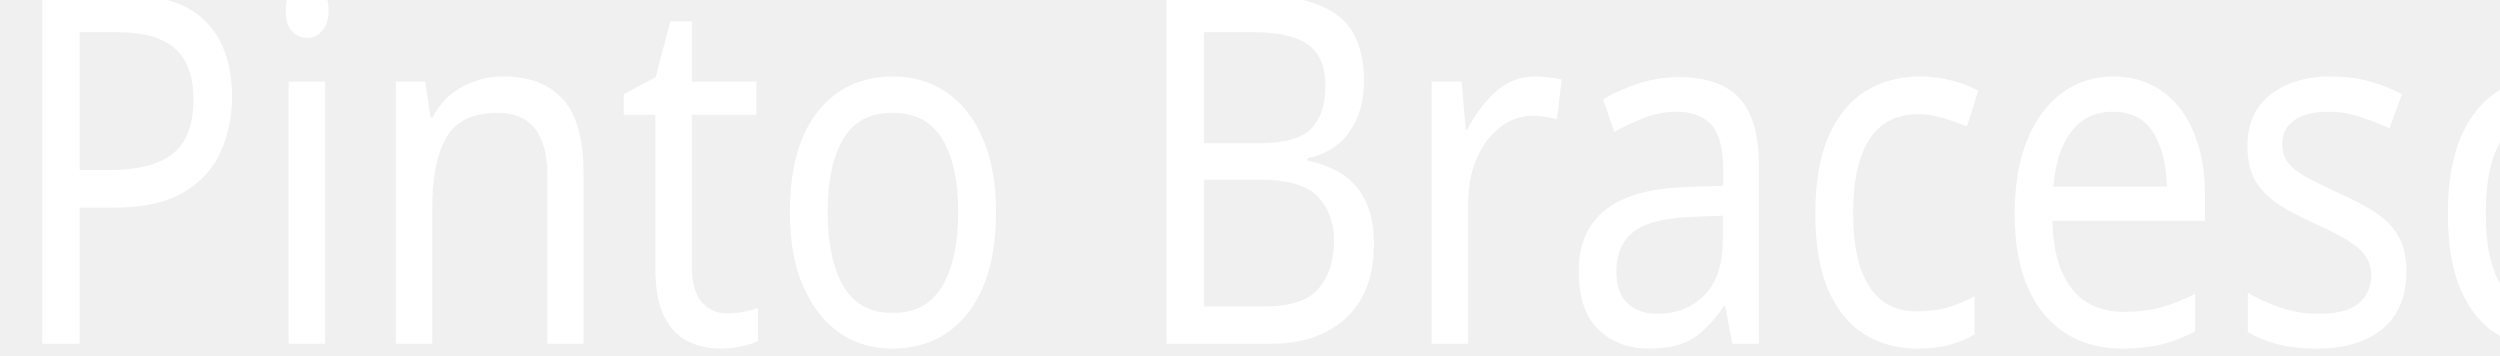
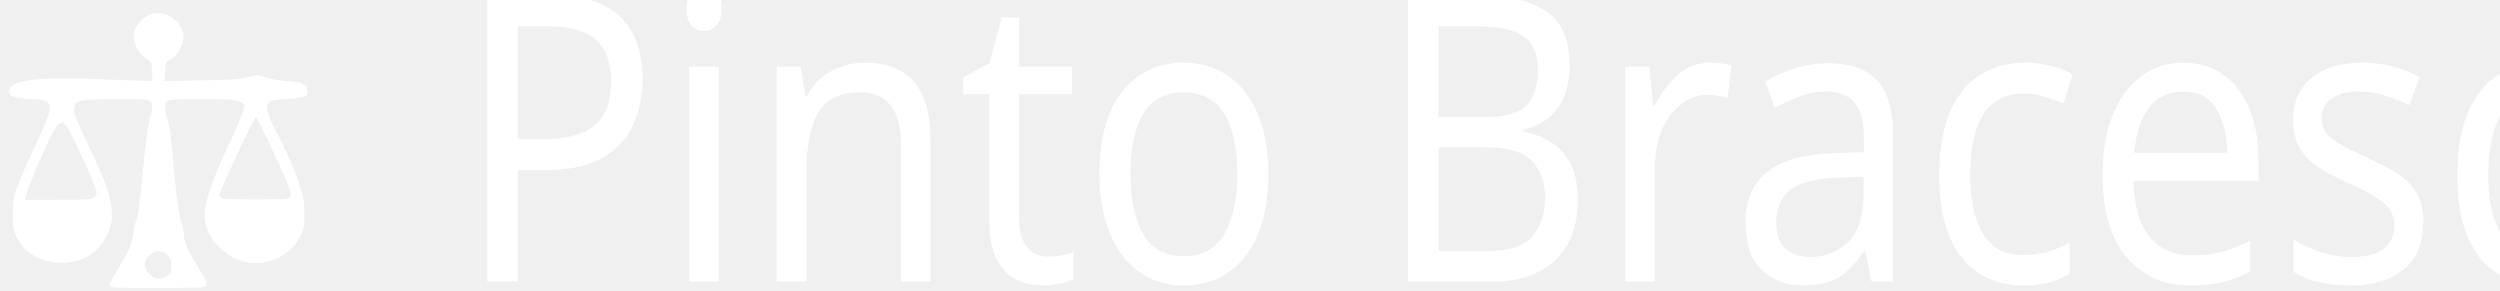
- <svg xmlns="http://www.w3.org/2000/svg" xmlns:xlink="http://www.w3.org/1999/xlink" version="1.0" width="190pt" height="27pt" viewBox="0 0 191.341 27.191" preserveAspectRatio="xMidYMid meet" id="svg26">
+ <svg xmlns="http://www.w3.org/2000/svg" xmlns:xlink="http://www.w3.org/1999/xlink" id="svg26" preserveAspectRatio="xMidYMid meet" viewBox="0 0 233.637 27.191" height="27pt" width="232pt" version="1.0">
  <defs id="defs30">
    <linearGradient id="linearGradient877">
-       <stop id="stop873" offset="0" style="stop-color:#c41c00;stop-opacity:1;" />
-       <stop id="stop875" offset="1" style="stop-color:#c41c00;stop-opacity:0;" />
+       <stop style="stop-color:#c41c00;stop-opacity:1;" offset="0" id="stop873" />
+       <stop style="stop-color:#c41c00;stop-opacity:0;" offset="1" id="stop875" />
    </linearGradient>
-     <linearGradient gradientUnits="userSpaceOnUse" y2="12.52" x2="143.696" y1="12.52" x1="46.643" id="linearGradient879" xlink:href="#linearGradient877" />
+     <linearGradient xlink:href="#linearGradient877" id="linearGradient879" x1="46.643" y1="12.52" x2="143.696" y2="12.52" gradientUnits="userSpaceOnUse" />
  </defs>
-   <text xml:space="preserve" style="font-style:normal;font-variant:normal;font-weight:normal;font-stretch:normal;font-size:34.502px;line-height:1.25;font-family:'Mongolian Baiti';-inkscape-font-specification:'Mongolian Baiti, Normal';font-variant-ligatures:normal;font-variant-caps:normal;font-variant-numeric:normal;font-variant-east-asian:normal;fill:#ffffff;fill-opacity:1;stroke:none;stroke-width:0.863;" x="0.165" y="24.237" id="text36" transform="scale(0.9213899,1.085317)">
-     <tspan id="tspan34" x="0.165" y="24.237" style="font-style:normal;font-variant:normal;font-weight:normal;font-stretch:normal;font-size:34.502px;font-family:'Mongolian Baiti';-inkscape-font-specification:'Mongolian Baiti, Normal';font-variant-ligatures:normal;font-variant-caps:normal;font-variant-numeric:normal;font-variant-east-asian:normal;fill:#ffffff;fill-opacity:1;stroke-width:0.863;">Pinto Bracesco</tspan>
+   <text transform="scale(0.9213899,1.085317)" id="text36" y="24.237" x="46.07" style="font-style:normal;font-variant:normal;font-weight:normal;font-stretch:normal;font-size:34.502px;line-height:1.25;font-family:'Mongolian Baiti';-inkscape-font-specification:'Mongolian Baiti, Normal';font-variant-ligatures:normal;font-variant-caps:normal;font-variant-numeric:normal;font-variant-east-asian:normal;fill:#ffffff;fill-opacity:1;stroke:none;stroke-width:0.863;" xml:space="preserve">
+     <tspan style="font-style:normal;font-variant:normal;font-weight:normal;font-stretch:normal;font-size:34.502px;font-family:'Mongolian Baiti';-inkscape-font-specification:'Mongolian Baiti, Normal';font-variant-ligatures:normal;font-variant-caps:normal;font-variant-numeric:normal;font-variant-east-asian:normal;fill:#ffffff;fill-opacity:1;stroke-width:0.863;" y="24.237" x="46.07" id="tspan34">Pinto Bracesco</tspan>
  </text>
-   <text xml:space="preserve" style="font-style:normal;font-weight:normal;font-size:30px;line-height:1.25;font-family:sans-serif;fill:#000000;fill-opacity:1;stroke:none;stroke-width:0.75" x="36.027" y="65.673" id="text40">
-     <tspan id="tspan38" x="36.027" y="65.673" style="stroke-width:0.75" />
+   <text id="text40" y="65.673" x="36.027" style="font-style:normal;font-weight:normal;font-size:30px;line-height:1.25;font-family:sans-serif;fill:#000000;fill-opacity:1;stroke:none;stroke-width:0.75" xml:space="preserve">
+     <tspan style="stroke-width:0.75" y="65.673" x="36.027" id="tspan38" />
  </text>
-   <path style="fill:#ffffff;stroke-width:0.189" d="m -49.955,114.036 c -2.547,-0.136 -3.313,-0.272 -3.313,-0.587 0,-0.333 0.789,-1.758 1.632,-2.948 2.657,-3.751 3.238,-4.943 3.491,-7.168 0.097,-0.853 0.348,-1.939 0.559,-2.415 0.476,-1.076 0.803,-3.244 1.419,-9.411 0.662,-6.62 1.121,-9.648 1.608,-10.603 0.511,-1.002 0.573,-2.538 0.12,-2.99 -0.293,-0.293 -0.973,-0.323 -7.274,-0.323 -7.494,0 -8.298,0.086 -8.863,0.948 -0.478,0.73 -0.179,1.758 1.369,4.707 5.625,10.715 7.031,14.539 6.521,17.742 -0.254,1.594 -1.308,3.653 -2.604,5.085 -1.819,2.01 -4.583,3.032 -8.219,3.039 -5.212,0.009 -8.84,-2.464 -10.12,-6.9 -0.479,-1.658 -0.305,-4.589 0.4,-6.729 0.291,-0.885 2.049,-4.634 3.905,-8.331 3.632,-7.232 3.956,-8.125 3.217,-8.864 -0.573,-0.573 -1.601,-0.79 -3.748,-0.791 -2.23,-0.001 -3.786,-0.254 -4.273,-0.695 -0.199,-0.18 -0.344,-0.573 -0.344,-0.931 0,-1.328 1.468,-1.855 6.405,-2.301 3.586,-0.324 4.525,-0.312 20.842,0.273 l 3.296,0.118 -0.127,-1.657 c -0.143,-1.854 -0.34,-2.381 -0.891,-2.381 -0.596,0 -2.009,-1.448 -2.635,-2.7 -0.69,-1.381 -0.719,-2.191 -0.121,-3.453 0.888,-1.875 2.553,-2.923 4.66,-2.931 3.038,-0.013 5.545,2.094 5.545,4.66 0,1.731 -1.367,3.84 -2.799,4.319 -0.994,0.332 -1.224,0.829 -1.228,2.64 l -0.003,1.492 7.147,-0.106 c 7.095,-0.105 8.727,-0.227 10.959,-0.817 1.321,-0.349 2.152,-0.284 3.733,0.295 0.811,0.297 1.83,0.448 3.805,0.565 3.017,0.178 4.287,0.562 4.675,1.414 0.29,0.637 -0.066,1.5 -0.748,1.811 -0.28,0.127 -1.898,0.297 -3.6,0.378 -3.687,0.174 -4.065,0.333 -4.159,1.75 -0.062,0.938 0.138,1.371 2.871,6.209 3.141,5.559 5.239,11.273 5.229,14.24 -0.008,2.28 -1.083,4.833 -2.74,6.507 -1.942,1.962 -4.595,2.967 -7.86,2.979 -3.124,0.011 -5.746,-1.084 -8.069,-3.371 -2.046,-2.014 -3.086,-4.482 -2.823,-6.704 0.292,-2.476 2.175,-7.11 5.509,-13.556 2.033,-3.931 2.923,-6.011 2.923,-6.83 0,-0.371 -0.16,-0.55 -0.71,-0.794 -0.606,-0.269 -1.656,-0.326 -7.135,-0.386 -6.783,-0.075 -8.261,0.004 -8.722,0.464 -0.426,0.426 -0.344,1.702 0.181,2.812 0.534,1.129 1.055,4.399 1.522,9.562 0.577,6.379 1.023,9.378 1.604,10.792 0.192,0.469 0.411,1.448 0.486,2.177 0.203,1.972 0.665,2.99 2.813,6.204 2.142,3.204 2.541,4.016 2.063,4.199 -1.045,0.401 -11.922,0.585 -17.378,0.293 z m 8.747,-2.263 c 1.723,-1.05 1.544,-3.545 -0.322,-4.489 -1.046,-0.529 -1.517,-0.545 -2.422,-0.081 -1.546,0.793 -2.097,2.12 -1.422,3.423 0.742,1.433 2.778,1.994 4.166,1.147 z M -56.624,96.631 c 1.162,-0.59 0.947,-1.407 -1.782,-6.773 -2.726,-5.358 -3.294,-6.38 -3.985,-7.167 -1.174,-1.338 -1.842,-0.755 -4.018,3.508 -2.542,4.98 -4.142,8.606 -4.543,10.289 l -0.127,0.533 6.965,-0.062 c 5.522,-0.049 7.074,-0.117 7.49,-0.329 z m 41.157,-0.003 c 0.328,-0.122 0.638,-0.381 0.689,-0.576 0.14,-0.536 -0.918,-2.942 -3.519,-8.005 -3.127,-6.087 -3.751,-7.199 -3.931,-7.014 -0.49,0.502 -6.349,11.674 -7.269,13.861 -0.658,1.564 -0.538,1.697 1.716,1.913 2.41,0.231 11.572,0.097 12.314,-0.18 z" id="path50" />
-   <path style="fill:#ffffff;stroke-width:0.251" d="" id="path52" transform="scale(0.7552919)" />
+   <path id="path50" d="m -49.955,114.036 c -2.547,-0.136 -3.313,-0.272 -3.313,-0.587 0,-0.333 0.789,-1.758 1.632,-2.948 2.657,-3.751 3.238,-4.943 3.491,-7.168 0.097,-0.853 0.348,-1.939 0.559,-2.415 0.476,-1.076 0.803,-3.244 1.419,-9.411 0.662,-6.62 1.121,-9.648 1.608,-10.603 0.511,-1.002 0.573,-2.538 0.12,-2.99 -0.293,-0.293 -0.973,-0.323 -7.274,-0.323 -7.494,0 -8.298,0.086 -8.863,0.948 -0.478,0.73 -0.179,1.758 1.369,4.707 5.625,10.715 7.031,14.539 6.521,17.742 -0.254,1.594 -1.308,3.653 -2.604,5.085 -1.819,2.01 -4.583,3.032 -8.219,3.039 -5.212,0.009 -8.84,-2.464 -10.12,-6.9 -0.479,-1.658 -0.305,-4.589 0.4,-6.729 0.291,-0.885 2.049,-4.634 3.905,-8.331 3.632,-7.232 3.956,-8.125 3.217,-8.864 -0.573,-0.573 -1.601,-0.79 -3.748,-0.791 -2.23,-0.001 -3.786,-0.254 -4.273,-0.695 -0.199,-0.18 -0.344,-0.573 -0.344,-0.931 0,-1.328 1.468,-1.855 6.405,-2.301 3.586,-0.324 4.525,-0.312 20.842,0.273 l 3.296,0.118 -0.127,-1.657 c -0.143,-1.854 -0.34,-2.381 -0.891,-2.381 -0.596,0 -2.009,-1.448 -2.635,-2.7 -0.69,-1.381 -0.719,-2.191 -0.121,-3.453 0.888,-1.875 2.553,-2.923 4.66,-2.931 3.038,-0.013 5.545,2.094 5.545,4.66 0,1.731 -1.367,3.84 -2.799,4.319 -0.994,0.332 -1.224,0.829 -1.228,2.64 l -0.003,1.492 7.147,-0.106 c 7.095,-0.105 8.727,-0.227 10.959,-0.817 1.321,-0.349 2.152,-0.284 3.733,0.295 0.811,0.297 1.83,0.448 3.805,0.565 3.017,0.178 4.287,0.562 4.675,1.414 0.29,0.637 -0.066,1.5 -0.748,1.811 -0.28,0.127 -1.898,0.297 -3.6,0.378 -3.687,0.174 -4.065,0.333 -4.159,1.75 -0.062,0.938 0.138,1.371 2.871,6.209 3.141,5.559 5.239,11.273 5.229,14.24 -0.008,2.28 -1.083,4.833 -2.74,6.507 -1.942,1.962 -4.595,2.967 -7.86,2.979 -3.124,0.011 -5.746,-1.084 -8.069,-3.371 -2.046,-2.014 -3.086,-4.482 -2.823,-6.704 0.292,-2.476 2.175,-7.11 5.509,-13.556 2.033,-3.931 2.923,-6.011 2.923,-6.83 0,-0.371 -0.16,-0.55 -0.71,-0.794 -0.606,-0.269 -1.656,-0.326 -7.135,-0.386 -6.783,-0.075 -8.261,0.004 -8.722,0.464 -0.426,0.426 -0.344,1.702 0.181,2.812 0.534,1.129 1.055,4.399 1.522,9.562 0.577,6.379 1.023,9.378 1.604,10.792 0.192,0.469 0.411,1.448 0.486,2.177 0.203,1.972 0.665,2.99 2.813,6.204 2.142,3.204 2.541,4.016 2.063,4.199 -1.045,0.401 -11.922,0.585 -17.378,0.293 z m 8.747,-2.263 c 1.723,-1.05 1.544,-3.545 -0.322,-4.489 -1.046,-0.529 -1.517,-0.545 -2.422,-0.081 -1.546,0.793 -2.097,2.12 -1.422,3.423 0.742,1.433 2.778,1.994 4.166,1.147 z M -56.624,96.631 c 1.162,-0.59 0.947,-1.407 -1.782,-6.773 -2.726,-5.358 -3.294,-6.38 -3.985,-7.167 -1.174,-1.338 -1.842,-0.755 -4.018,3.508 -2.542,4.98 -4.142,8.606 -4.543,10.289 l -0.127,0.533 6.965,-0.062 c 5.522,-0.049 7.074,-0.117 7.49,-0.329 z m 41.157,-0.003 c 0.328,-0.122 0.638,-0.381 0.689,-0.576 0.14,-0.536 -0.918,-2.942 -3.519,-8.005 -3.127,-6.087 -3.751,-7.199 -3.931,-7.014 -0.49,0.502 -6.349,11.674 -7.269,13.861 -0.658,1.564 -0.538,1.697 1.716,1.913 2.41,0.231 11.572,0.097 12.314,-0.18 z" style="fill:#ffffff;stroke-width:0.189" />
+   <path transform="scale(0.7552919)" id="path52" d="" style="fill:#ffffff;stroke-width:0.251" />
+   <path style="fill:#ffffff;fill-opacity:1;stroke-width:0.124" d="m 10.663,26.856 c -0.269,-0.031 -0.443,-0.119 -0.443,-0.225 0,-0.096 0.37,-0.789 0.822,-1.541 1.121,-1.865 1.313,-2.314 1.433,-3.356 0.057,-0.494 0.156,-0.969 0.222,-1.055 0.181,-0.239 0.329,-1.255 0.59,-4.052 0.326,-3.492 0.573,-5.301 0.782,-5.745 0.099,-0.21 0.161,-0.611 0.141,-0.914 -0.035,-0.529 -0.046,-0.542 -0.567,-0.646 -0.292,-0.059 -1.752,-0.086 -3.245,-0.062 -3.15,0.052 -3.399,0.117 -3.458,0.902 -0.04,0.528 -0.062,0.474 1.654,4.12 1.881,3.997 2.252,5.824 1.513,7.446 -0.766,1.679 -1.854,2.525 -3.551,2.759 -2.291,0.315 -4.221,-0.617 -5.034,-2.431 -0.292,-0.652 -0.328,-0.873 -0.328,-2.026 0,-1.72 0.138,-2.151 1.97,-6.124 2.057,-4.461 2.051,-4.523 -0.42,-4.667 -1.551,-0.09 -1.845,-0.205 -1.845,-0.718 0,-1.04 2.314,-1.355 8.239,-1.122 2.121,0.083 4.138,0.151 4.481,0.15 l 0.625,-0.002 -0.035,-0.862 c -0.034,-0.846 -0.043,-0.867 -0.473,-1.132 -0.795,-0.489 -1.365,-1.633 -1.224,-2.456 0.104,-0.609 0.801,-1.439 1.427,-1.702 1.656,-0.693 3.614,0.941 3.125,2.61 -0.207,0.708 -0.652,1.312 -1.158,1.573 -0.432,0.222 -0.434,0.228 -0.469,1.112 l -0.035,0.888 3.398,-0.064 c 2.699,-0.051 3.598,-0.113 4.369,-0.301 0.94,-0.229 0.99,-0.229 1.569,-8.2e-4 0.329,0.13 1.167,0.283 1.862,0.34 0.695,0.057 1.369,0.146 1.499,0.198 0.613,0.246 0.85,0.875 0.461,1.229 -0.118,0.108 -0.726,0.205 -1.641,0.264 -1.843,0.118 -1.993,0.197 -1.921,1.015 0.04,0.458 0.254,0.993 0.834,2.089 0.987,1.864 1.733,3.592 2.228,5.16 0.331,1.049 0.388,1.408 0.391,2.458 0.002,0.99 -0.047,1.346 -0.252,1.834 -1.041,2.47 -4.095,3.521 -6.493,2.235 -1.332,-0.714 -2.418,-2.207 -2.585,-3.554 -0.146,-1.173 0.581,-3.417 2.238,-6.908 0.543,-1.144 1.109,-2.447 1.257,-2.896 0.25,-0.756 0.256,-0.832 0.077,-1.028 -0.106,-0.116 -0.499,-0.254 -0.874,-0.305 -0.882,-0.121 -5.26,-0.127 -5.873,-0.009 -0.458,0.088 -0.473,0.108 -0.509,0.653 -0.021,0.312 0.041,0.743 0.138,0.969 0.249,0.578 0.392,1.581 0.668,4.675 0.291,3.255 0.416,4.161 0.715,5.143 0.125,0.409 0.227,0.943 0.227,1.186 0,0.636 0.345,1.43 1.281,2.946 1.024,1.658 1.058,1.809 0.43,1.935 -0.478,0.096 -7.416,0.109 -8.231,0.015 z m 4.859,-1.001 c 0.393,-0.223 0.48,-0.427 0.48,-1.121 0,-0.37 -0.08,-0.6 -0.285,-0.825 -0.55,-0.603 -1.27,-0.579 -1.854,0.062 -0.478,0.525 -0.458,1.063 0.062,1.633 0.453,0.496 1.009,0.583 1.596,0.251 z m -6.744,-7.386 c 0.15,-0.115 0.262,-0.337 0.262,-0.52 0,-0.405 -2.361,-5.539 -2.822,-6.138 -0.334,-0.434 -0.357,-0.443 -0.668,-0.255 -0.205,0.124 -0.528,0.616 -0.892,1.358 -0.735,1.501 -2.051,4.646 -2.205,5.271 l -0.12,0.485 h 3.091 c 2.607,0 3.132,-0.032 3.354,-0.201 z m 18.08,0.086 c 0.42,-0.128 0.419,-0.39 -0.004,-1.461 -0.447,-1.133 -2.85,-6.185 -2.941,-6.183 -0.164,0.003 -3.45,7.079 -3.406,7.333 0.021,0.122 0.172,0.263 0.333,0.312 0.384,0.117 5.633,0.117 6.017,0 z" id="path48" />
</svg>
